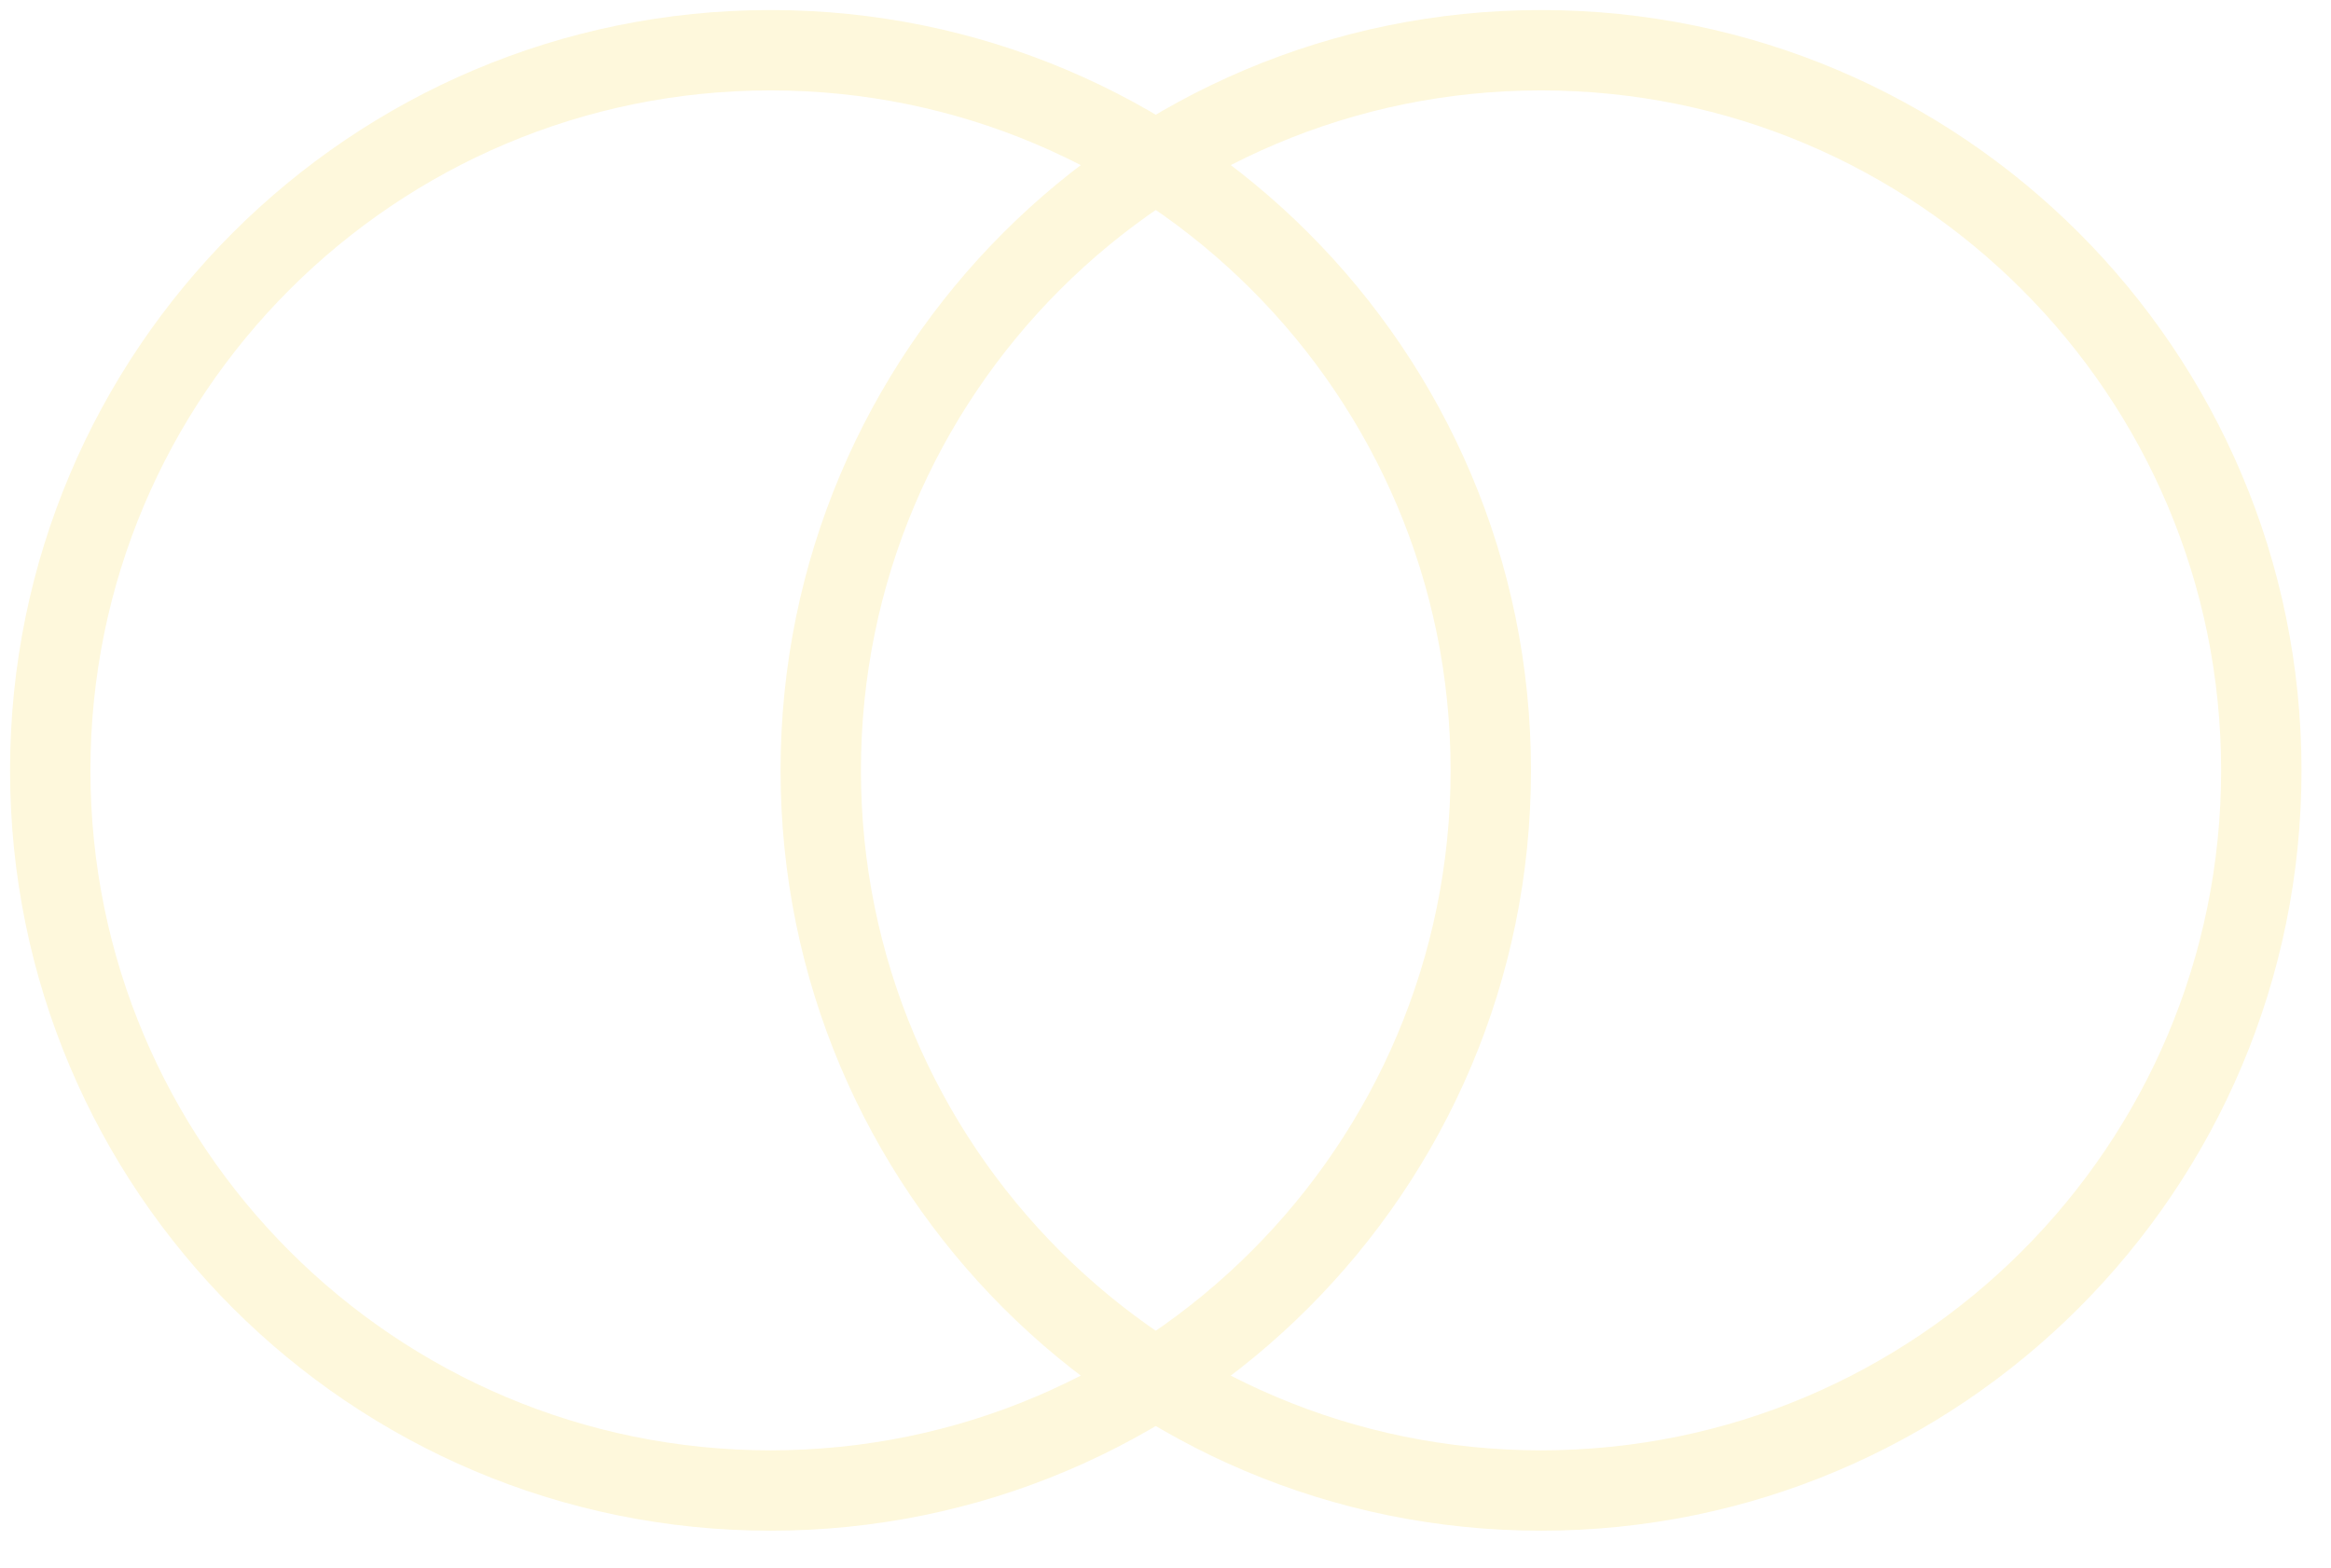
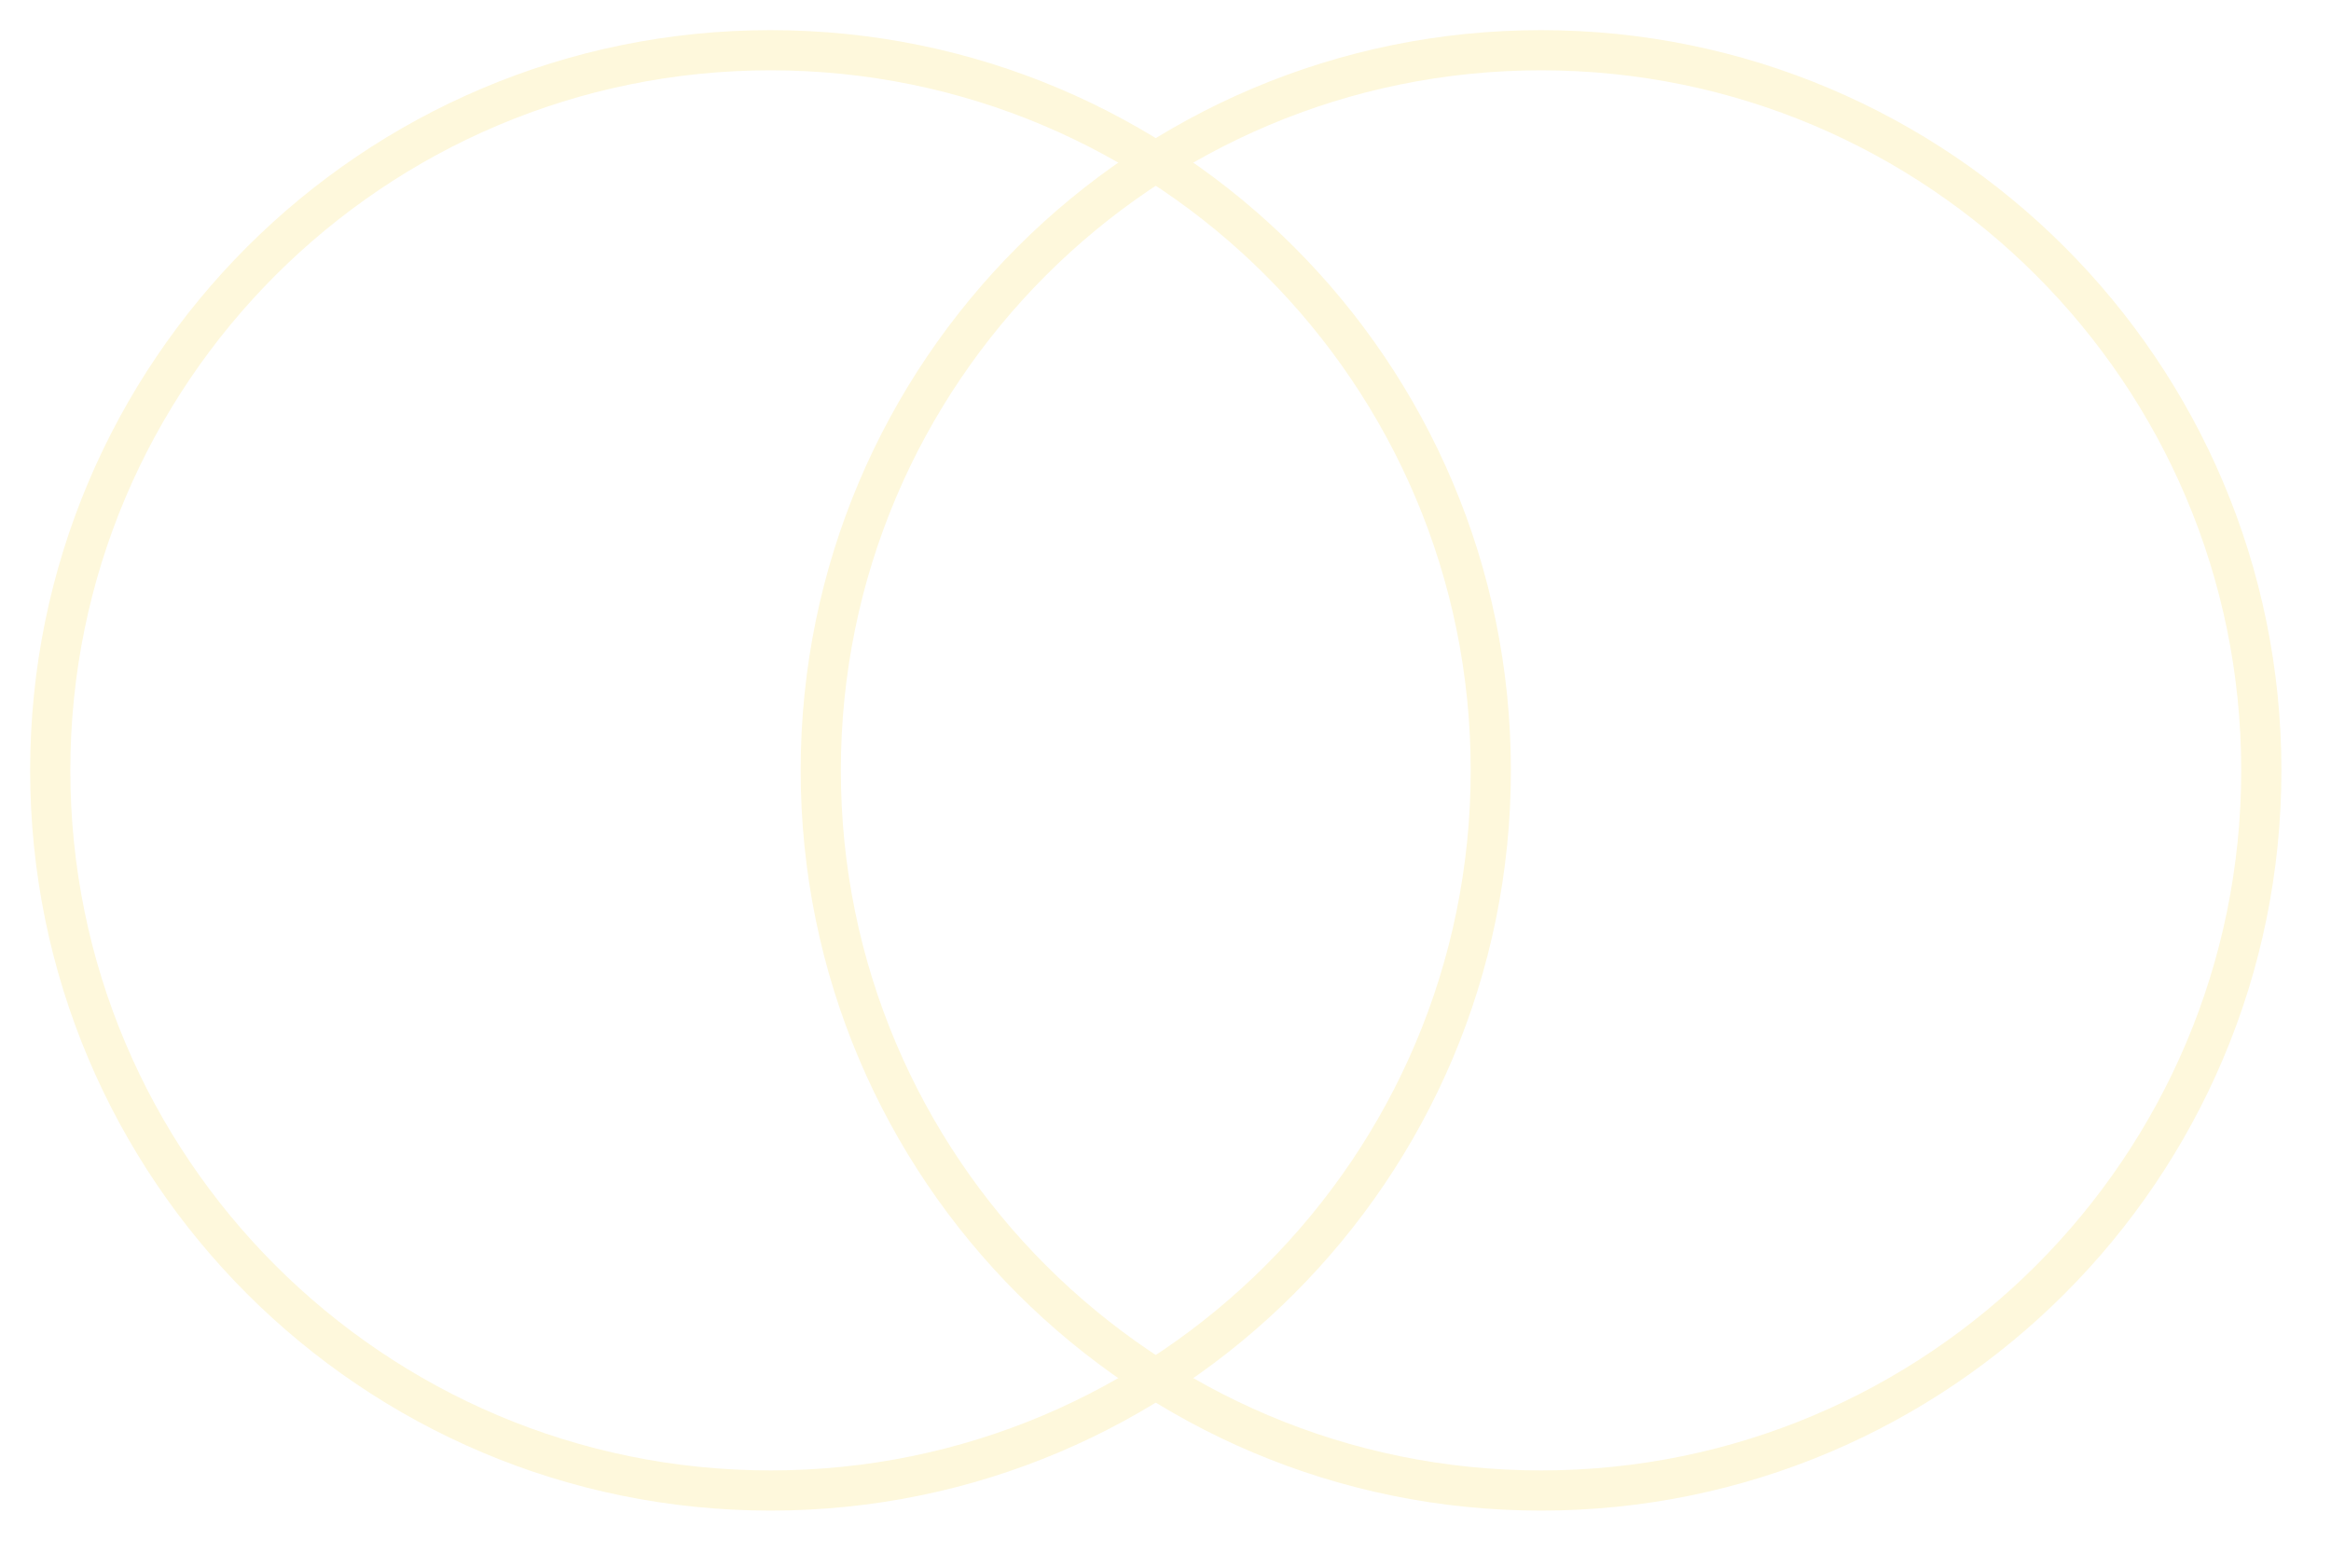
<svg xmlns="http://www.w3.org/2000/svg" fill="none" viewBox="0 0 58 39" class="">
-   <circle cx="38.344" cy="19.172" r="17.922" stroke="#FEF8DC" stroke-width="2" />
-   <circle cx="19.172" cy="19.172" r="17.922" stroke="#FEF8DC" stroke-width="2" />
+   <circle cx="38.344" cy="19.172" r="17.922" stroke="#FEF8DC" stroke-width="1" />
+   <circle cx="19.172" cy="19.172" r="17.922" stroke="#FEF8DC" stroke-width="1" />
</svg>
